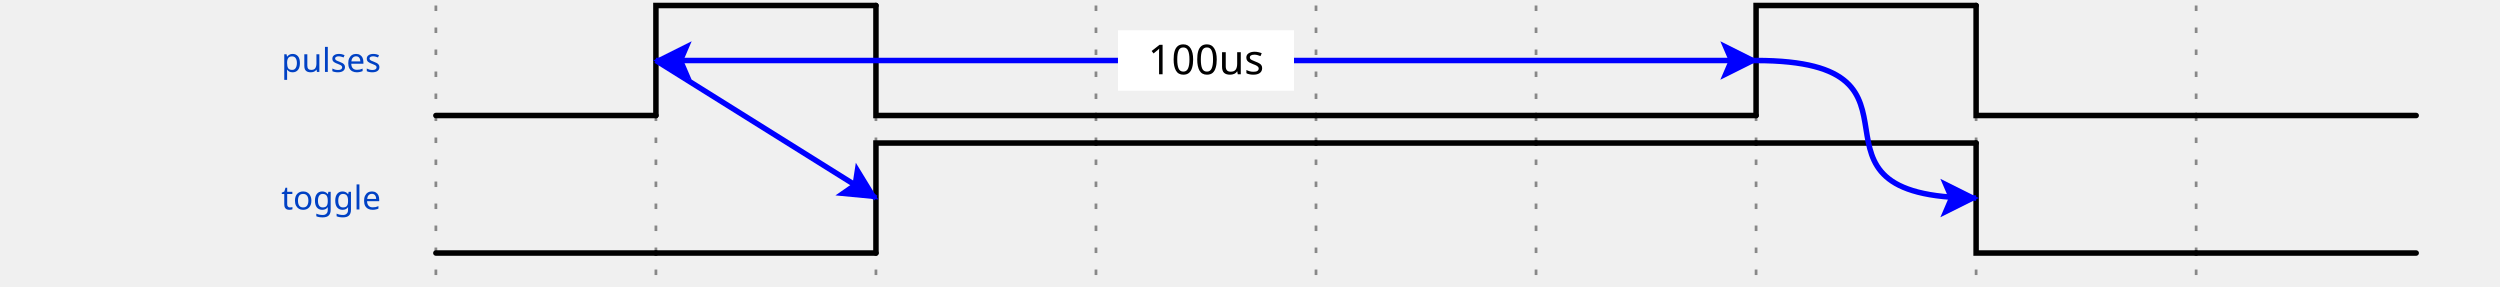
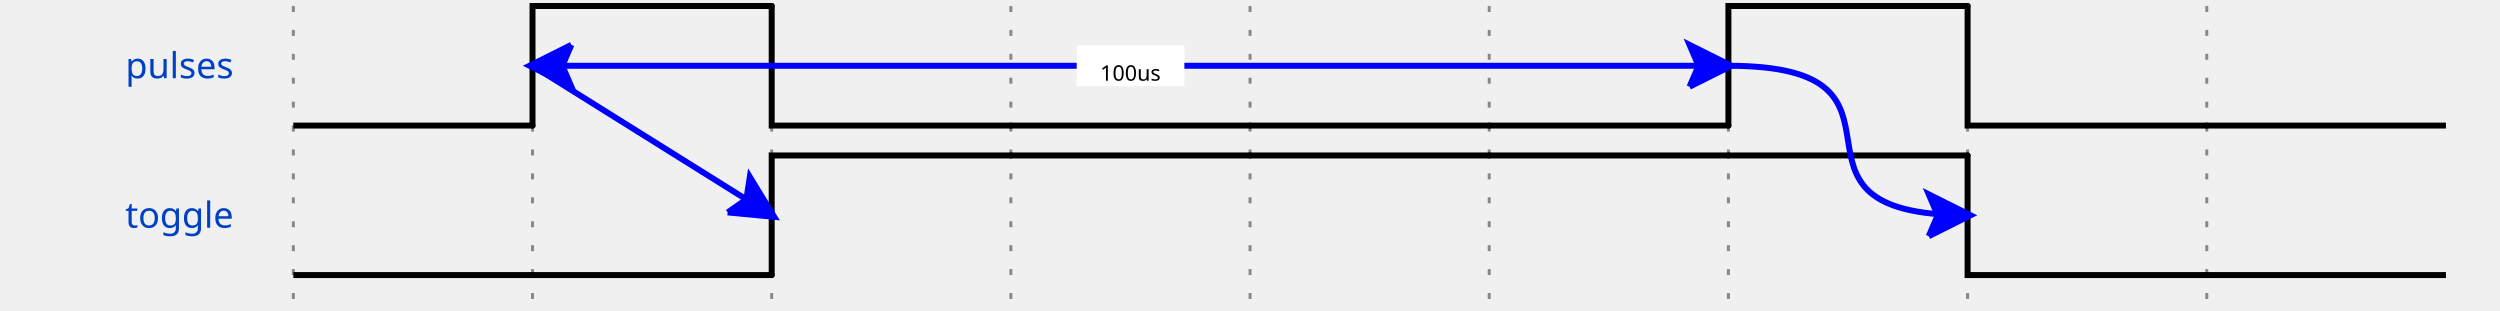
- <svg xmlns="http://www.w3.org/2000/svg" width="437" height="50" viewBox="-1 -1 438 52">
+ <svg xmlns="http://www.w3.org/2000/svg" width="402.016" height="50" viewBox="-1 -1 402.016 52">
  <style>
:root {padding-top: 0.000px;padding-bottom: 0.000px;}
.title {fill: rgba(0, 65, 196, 255);font-weight: 500;font-size: 0.500em;font-family: Fira Mono;text-align: right;text-anchor: end;dominant-baseline: middle;alignment-baseline: central;}
.text {fill: rgba(0, 0, 0, 255);font-size: 0.900em;font-style: normal;font-variant: normal;font-weight: 500;font-stretch: normal;text-align: center;font-family: Fira Mono;}
.attr {fill: rgba(0, 0, 0, 255);font-size: 9.000px;font-style: normal;font-variant: normal;font-weight: 200;font-stretch: normal;text-align: center;font-family: Fira Mono;text-anchor: middle;dominant-baseline: middle;alignment-baseline: central;}
.path {fill: none;stroke: rgba(0, 0, 0, 255);stroke-width: 1;stroke-linecap: round;stroke-linejoin: miter;stroke-miterlimit: 4;stroke-dasharray: none;}
.stripe {fill: none;stroke: rgba(0, 0, 0, 255);stroke-width: 0.5;stroke-linecap: round;stroke-linejoin: miter;stroke-miterlimit: 4;stroke-dasharray: none;}
.data {fill: rgba(0, 0, 0, 255);font-size: 0.400em;font-style: normal;font-variant: normal;font-weight: 500;font-stretch: normal;text-align: center;font-family: Fira Mono;text-anchor: middle;dominant-baseline: middle;alignment-baseline: central;}
.hatch {fill: url(#diagonalHatch);}
.s2-polygon {fill: rgba(0, 0, 0, 0);stroke: none;}
.s3-polygon {fill: rgba(255, 255, 176, 255);stroke: none;}
.s4-polygon {fill: rgba(255, 224, 185, 255);stroke: none;}
.s5-polygon {fill: rgba(185, 224, 255, 255);stroke: none;}
.s6-polygon {fill: rgba(0, 53, 75, 200);stroke: none;}
.s7-polygon {fill: rgba(101, 187, 169, 200);stroke: none;}
.s8-polygon {fill: rgba(221, 65, 54, 200);stroke: none;}
.s9-polygon {fill: rgba(237, 165, 34, 200);stroke: none;}
.tick {stroke: rgba(136, 136, 136, 128);stroke-width: 0.5;stroke-dasharray: 1, 3;}
.big_gap {stroke: rgba(136, 136, 136, 255);stroke-width: 0.5;stroke-dasharray: none;}
.border {stroke-width: 1.25;stroke: rgba(0, 0, 0, 255);}
.hide {fill: rgba(255, 255, 255, 255);stroke: rgba(255, 255, 255, 255);stroke-width: 2;}
.edge {fill: none;stroke: rgba(0, 0, 255, 255);stroke-width: 1;}
- .edge-arrow {fill: rgba(0, 0, 255, 255);stroke: none;overflow: visible;}
- .edge-text {font-family: Fira Mono;font-size: 0.625em;fill: rgba(0, 0, 0, 255);filter: #solid;transform: translate(0, 2.5px);text-anchor: middle;}
+ .edge-arrow {fill: rgba(0, 0, 255, 255);stroke: rgba(0, 0, 255, 255);overflow: visible;}
+ .edge-text {font-family: Fira Mono;font-size: 0.300em;fill: rgba(0, 0, 0, 255);filter: #solid;transform: translate(0, 2.5px);text-anchor: middle;}
.edge-background {fill: rgba(255, 255, 255, 255);stroke: rgba(255, 255, 255, 255);stroke-width: 2;}
.arrow {fill: rgba(0, 0, 0, 255);stroke: none;}
.h1 {fill: rgba(0, 0, 0, 255);font-size: 12.000px;font-weight: bold;font-family: Fira Mono;text-align: left;dominant-baseline: middle;}
.h2 {fill: rgba(0, 0, 0, 255);font-size: 10.000px;font-weight: bold;font-family: Fira Mono;text-align: left;dominant-baseline: middle;}
.h3 {fill: rgba(0, 0, 0, 255);font-size: 8.000px;font-weight: bold;font-family: Fira Mono;text-align: left;dominant-baseline: middle;}
.h4 {fill: rgba(0, 0, 0, 255);font-size: 6.000px;font-weight: bold;font-family: Fira Mono;text-align: left;dominant-baseline: middle;}
.h5 {fill: rgba(0, 0, 0, 255);font-size: 5.000px;font-weight: bold;font-family: Fira Mono;text-align: left;dominant-baseline: middle;}
.h6 {fill: rgba(0, 0, 0, 255);font-size: 4.000px;font-weight: bold;font-family: Fira Mono;text-align: left;dominant-baseline: middle;}
.reg-data {fill: rgba(0, 0, 0, 255);font-size: 0.800em;font-style: normal;font-variant: normal;font-weight: 500;font-stretch: normal;text-align: center;font-family: Fira Mono;text-anchor: middle;dominant-baseline: middle;alignment-baseline: central;}
- .reg-pos {fill: rgba(0, 0, 0, 255);font-size: 0.600em;font-style: normal;font-variant: normal;font-weight: 500;font-stretch: normal;text-align: center;font-family: Fira Mono;text-anchor: middle;dominant-baseline: middle;alignment-baseline: central;}</style>
+ .reg-pos {fill: rgba(0, 0, 0, 255);font-size: 0.600em;font-style: normal;font-variant: normal;font-weight: 500;font-stretch: normal;text-align: center;font-family: Fira Mono;text-anchor: middle;dominant-baseline: middle;alignment-baseline: central;}
+ .wave {mask: url(#wavezone);}
+ </style>
  <defs>
    <pattern id="diagonalHatch" width="5" height="5" patternTransform="rotate(45 0 0)" patternUnits="userSpaceOnUse">
      <line x1="0" y1="0" x2="0" y2="5" style="stroke:black; stroke-width:1" />
    </pattern>
    <marker id="arrow" viewBox="0 0 10 10" refX="10" refY="5" markerWidth="7" markerHeight="7" markerUnits="userSpaceOnUse" orient="auto-start-reverse" style="fill:#00F;">
      <path d="M 0 0 L 10 5 L 0 10 z" />
    </marker>
    <filter x="0" y="0" width="1" height="1" id="solid">
      <feFlood flood-color="white" />
      <feComposite in="SourceGraphic" />
    </filter>
+     <mask id="wavezone">
+       <rect x="-40" y="-8" width="40" height="70" fill="black" />
+       <rect x="0" y="-8" width="360" height="70" fill="white" />
+     </mask>
  </defs>
  <g id="a">
-     <g id="ticks_1" transform="translate(70, 0)">
+     <g id="ticks_1" transform="translate(40.016, 0)">
      <path d="M0,0 L0,50" class="tick" style="fill: none;" />
      <path d="M40,0 L40,50" class="tick" style="fill: none;" />
      <path d="M80,0 L80,50" class="tick" style="fill: none;" />
      <path d="M120,0 L120,50" class="tick" style="fill: none;" />
      <path d="M160,0 L160,50" class="tick" style="fill: none;" />
      <path d="M200,0 L200,50" class="tick" style="fill: none;" />
      <path d="M240,0 L240,50" class="tick" style="fill: none;" />
      <path d="M280,0 L280,50" class="tick" style="fill: none;" />
      <path d="M320,0 L320,50" class="tick" style="fill: none;" />
    </g>
-     <g id="pulses" transform="translate(70, 0)">
+     <g id="pulses" transform="translate(40.016, 0)">
      <text x="-10" y="10" class="title" style="stroke: none;">pulses</text>
-       <g data-symbol="l" transform="translate(0, 0)" class="">
-         <path d="M0,20 L0,20 L40,20" class="path" style="fill: none;" />
-       </g>
-       <g data-symbol="h" transform="translate(40, 0)" class="">
-         <path d="M0,20 L0,0 L40,0" class="path" style="fill: none;" />
-       </g>
-       <g data-symbol="l" transform="translate(80, 0)" class="">
-         <path d="M0,0 L0,20 L40,20" class="path" style="fill: none;" />
-       </g>
-       <g data-symbol="l" transform="translate(120, 0)" class="">
-         <path d="M0,20 L0,20 L40,20" class="path" style="fill: none;" />
-       </g>
-       <g data-symbol="l" transform="translate(160, 0)" class="">
-         <path d="M0,20 L0,20 L40,20" class="path" style="fill: none;" />
-       </g>
-       <g data-symbol="l" transform="translate(200, 0)" class="">
-         <path d="M0,20 L0,20 L40,20" class="path" style="fill: none;" />
-       </g>
-       <g data-symbol="h" transform="translate(240, 0)" class="">
-         <path d="M0,20 L0,0 L40,0" class="path" style="fill: none;" />
-       </g>
-       <g data-symbol="l" transform="translate(280, 0)" class="">
-         <path d="M0,0 L0,20 L40,20" class="path" style="fill: none;" />
-       </g>
-       <g data-symbol="l" transform="translate(320, 0)" class="">
-         <path d="M0,20 L0,20 L40,20" class="path" style="fill: none;" />
+       <g id="pulses_wave" class="wave">
+         <g data-symbol="l" transform="translate(0, 0)" class="">
+           <path d="M0,20 L0,20 L40,20" class="path" style="fill: none;" />
+         </g>
+         <g data-symbol="h" transform="translate(40, 0)" class="">
+           <path d="M0,20 L0,0 L40,0" class="path" style="fill: none;" />
+         </g>
+         <g data-symbol="l" transform="translate(80, 0)" class="">
+           <path d="M0,0 L0,20 L40,20" class="path" style="fill: none;" />
+         </g>
+         <g data-symbol="l" transform="translate(120, 0)" class="">
+           <path d="M0,20 L0,20 L40,20" class="path" style="fill: none;" />
+         </g>
+         <g data-symbol="l" transform="translate(160, 0)" class="">
+           <path d="M0,20 L0,20 L40,20" class="path" style="fill: none;" />
+         </g>
+         <g data-symbol="l" transform="translate(200, 0)" class="">
+           <path d="M0,20 L0,20 L40,20" class="path" style="fill: none;" />
+         </g>
+         <g data-symbol="h" transform="translate(240, 0)" class="">
+           <path d="M0,20 L0,0 L40,0" class="path" style="fill: none;" />
+         </g>
+         <g data-symbol="l" transform="translate(280, 0)" class="">
+           <path d="M0,0 L0,20 L40,20" class="path" style="fill: none;" />
+         </g>
+         <g data-symbol="l" transform="translate(320, 0)" class="">
+           <path d="M0,20 L0,20 L40,20" class="path" style="fill: none;" />
+         </g>
      </g>
    </g>
-     <g id="toggle" transform="translate(70, 25)">
+     <g id="toggle" transform="translate(40.016, 25)">
      <text x="-10" y="10" class="title" style="stroke: none;">toggle</text>
-       <g data-symbol="l" transform="translate(0, 0)" class="">
-         <path d="M0,20 L0,20 L40,20" class="path" style="fill: none;" />
-       </g>
-       <g data-symbol="l" transform="translate(40, 0)" class="">
-         <path d="M0,20 L0,20 L40,20" class="path" style="fill: none;" />
-       </g>
-       <g data-symbol="h" transform="translate(80, 0)" class="">
-         <path d="M0,20 L0,0 L40,0" class="path" style="fill: none;" />
-       </g>
-       <g data-symbol="h" transform="translate(120, 0)" class="">
-         <path d="M0,0 L0,0 L40,0" class="path" style="fill: none;" />
-       </g>
-       <g data-symbol="h" transform="translate(160, 0)" class="">
-         <path d="M0,0 L0,0 L40,0" class="path" style="fill: none;" />
-       </g>
-       <g data-symbol="h" transform="translate(200, 0)" class="">
-         <path d="M0,0 L0,0 L40,0" class="path" style="fill: none;" />
-       </g>
-       <g data-symbol="h" transform="translate(240, 0)" class="">
-         <path d="M0,0 L0,0 L40,0" class="path" style="fill: none;" />
-       </g>
-       <g data-symbol="l" transform="translate(280, 0)" class="">
-         <path d="M0,0 L0,20 L40,20" class="path" style="fill: none;" />
-       </g>
-       <g data-symbol="l" transform="translate(320, 0)" class="">
-         <path d="M0,20 L0,20 L40,20" class="path" style="fill: none;" />
+       <g id="toggle_wave" class="wave">
+         <g data-symbol="l" transform="translate(0, 0)" class="">
+           <path d="M0,20 L0,20 L40,20" class="path" style="fill: none;" />
+         </g>
+         <g data-symbol="l" transform="translate(40, 0)" class="">
+           <path d="M0,20 L0,20 L40,20" class="path" style="fill: none;" />
+         </g>
+         <g data-symbol="h" transform="translate(80, 0)" class="">
+           <path d="M0,20 L0,0 L40,0" class="path" style="fill: none;" />
+         </g>
+         <g data-symbol="h" transform="translate(120, 0)" class="">
+           <path d="M0,0 L0,0 L40,0" class="path" style="fill: none;" />
+         </g>
+         <g data-symbol="h" transform="translate(160, 0)" class="">
+           <path d="M0,0 L0,0 L40,0" class="path" style="fill: none;" />
+         </g>
+         <g data-symbol="h" transform="translate(200, 0)" class="">
+           <path d="M0,0 L0,0 L40,0" class="path" style="fill: none;" />
+         </g>
+         <g data-symbol="h" transform="translate(240, 0)" class="">
+           <path d="M0,0 L0,0 L40,0" class="path" style="fill: none;" />
+         </g>
+         <g data-symbol="l" transform="translate(280, 0)" class="">
+           <path d="M0,0 L0,20 L40,20" class="path" style="fill: none;" />
+         </g>
+         <g data-symbol="l" transform="translate(320, 0)" class="">
+           <path d="M0,20 L0,20 L40,20" class="path" style="fill: none;" />
+         </g>
      </g>
    </g>
  </g>
-   <path d="M110,10 L150,35" class="edge" style="fill: none;" />
-   <path d="M-3.5 -3.5 L0 3.5 L3.5 -3.5 L0 -2 L-3.5 -3.5" transform="translate(147.456, 33.41) rotate(-57.99459, 0, 0)" class="edge-arrow" style="" />
-   <path d="M110,10 L310,10" class="edge" style="fill: none;" />
-   <path d="M-3.5 -3.5 L0 3.5 L3.5 -3.5 L0 -2 L-3.5 -3.5" transform="translate(113, 10) rotate(90.00015, 0, 0)" class="edge-arrow" style="" />
-   <path d="M-3.5 -3.5 L0 3.5 L3.5 -3.5 L0 -2 L-3.5 -3.5" transform="translate(307, 10) rotate(-90, 0, 0)" class="edge-arrow" style="" />
-   <polygon points="195, 5.5 195, 14.5 225, 14.5 225, 5.5 195, 5.5 " class="edge-background" style="" />
-   <text x="210" y="10" class="edge-text" style="stroke: none;">100us</text>
-   <path d="M310,10 C346,10 314,35 350,35" class="edge" style="fill: none;" />
-   <path d="M-3.5 -3.5 L0 3.5 L3.5 -3.5 L0 -2 L-3.5 -3.5" transform="translate(347, 35) rotate(-90, 0, 0)" class="edge-arrow" style="" />
+   <path d="M80.016,10 L120.016,35" class="edge" style="fill: none;" />
+   <path d="M-3.5 -3.5 L0 3.5 L3.5 -3.5 L0 -2 L-3.5 -3.5" transform="translate(117.472, 33.41) rotate(-57.99459, 0, 0)" class="edge-arrow" style="" />
+   <path d="M80.016,10 L280.016,10" class="edge" style="fill: none;" />
+   <path d="M-3.5 -3.5 L0 3.5 L3.5 -3.5 L0 -2 L-3.5 -3.5" transform="translate(83.016, 10) rotate(90.00015, 0, 0)" class="edge-arrow" style="" />
+   <path d="M-3.5 -3.5 L0 3.5 L3.5 -3.5 L0 -2 L-3.5 -3.5" transform="translate(277.016, 10) rotate(-90, 0, 0)" class="edge-arrow" style="" />
+   <polygon points="172.024, 7.6 172.024, 12.4 188.032, 12.4 188.032, 7.6 172.024, 7.6 " class="edge-background" style="" />
+   <text x="180.016" y="10" class="edge-text" style="stroke: none;">100us</text>
+   <path d="M280.016,10 C316.016,10 284.016,35 320.016,35" class="edge" style="fill: none;" />
+   <path d="M-3.5 -3.5 L0 3.5 L3.5 -3.5 L0 -2 L-3.5 -3.5" transform="translate(317.016, 35) rotate(-90, 0, 0)" class="edge-arrow" style="" />
</svg>
